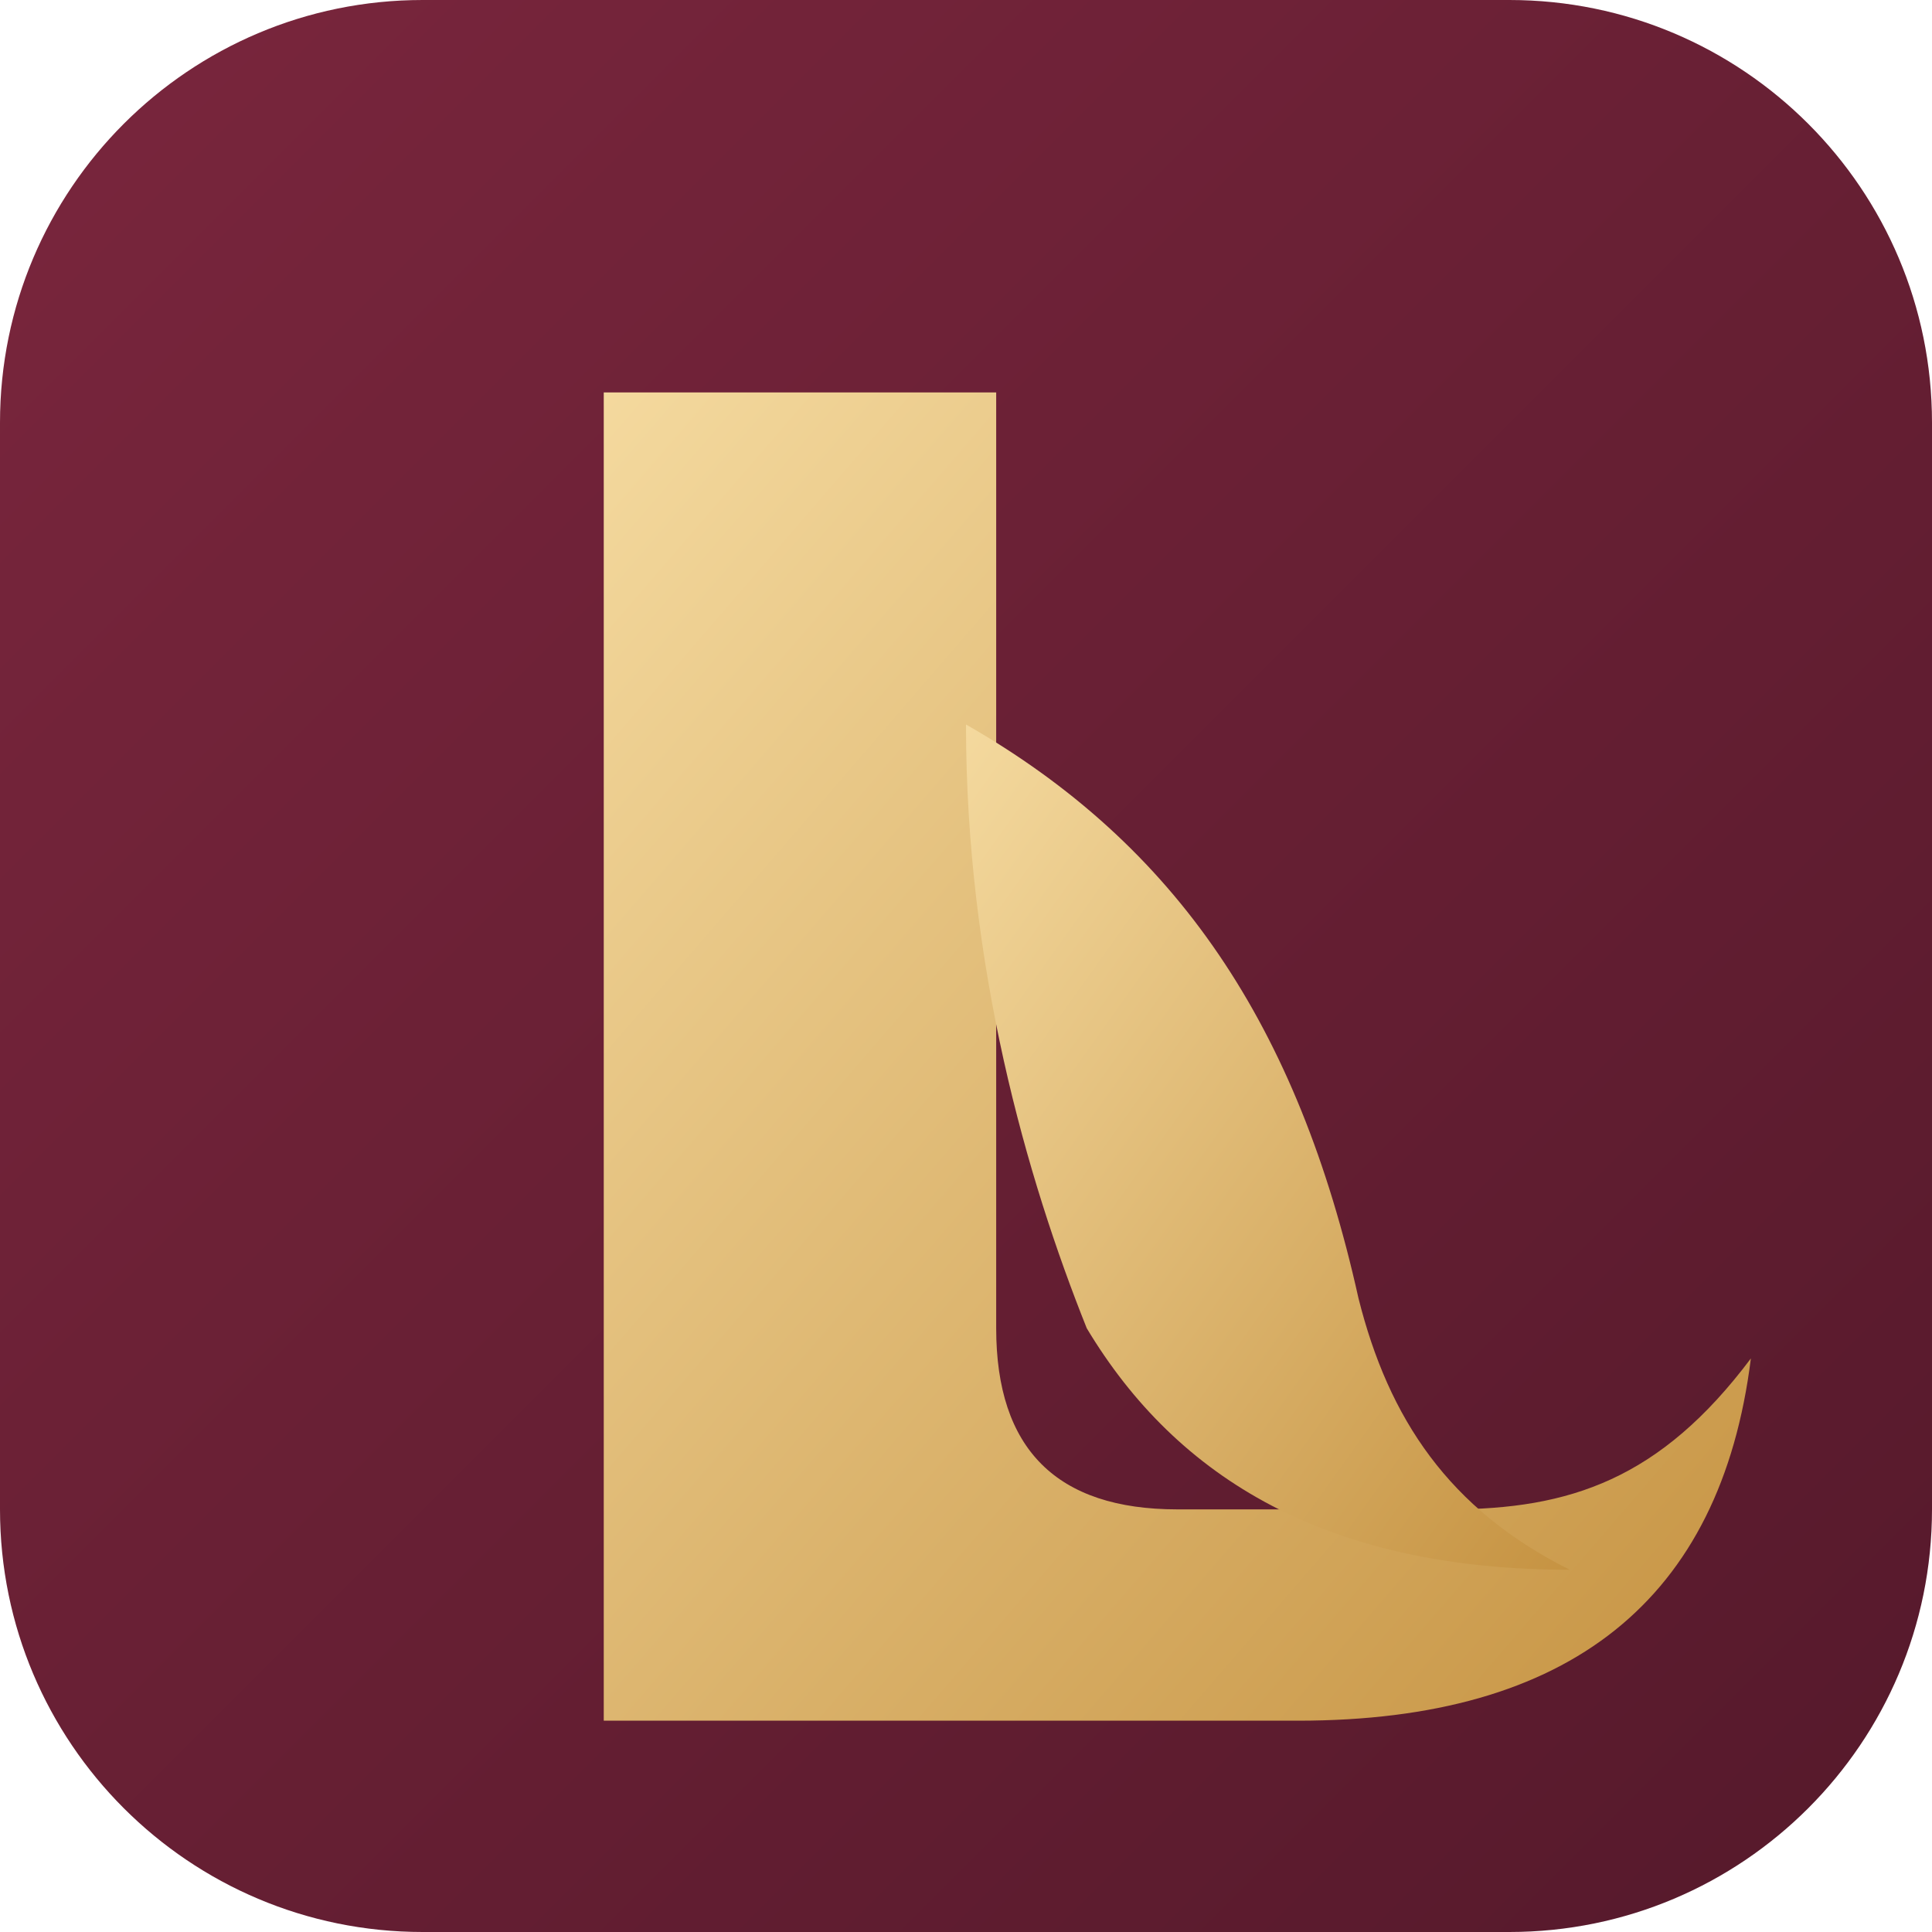
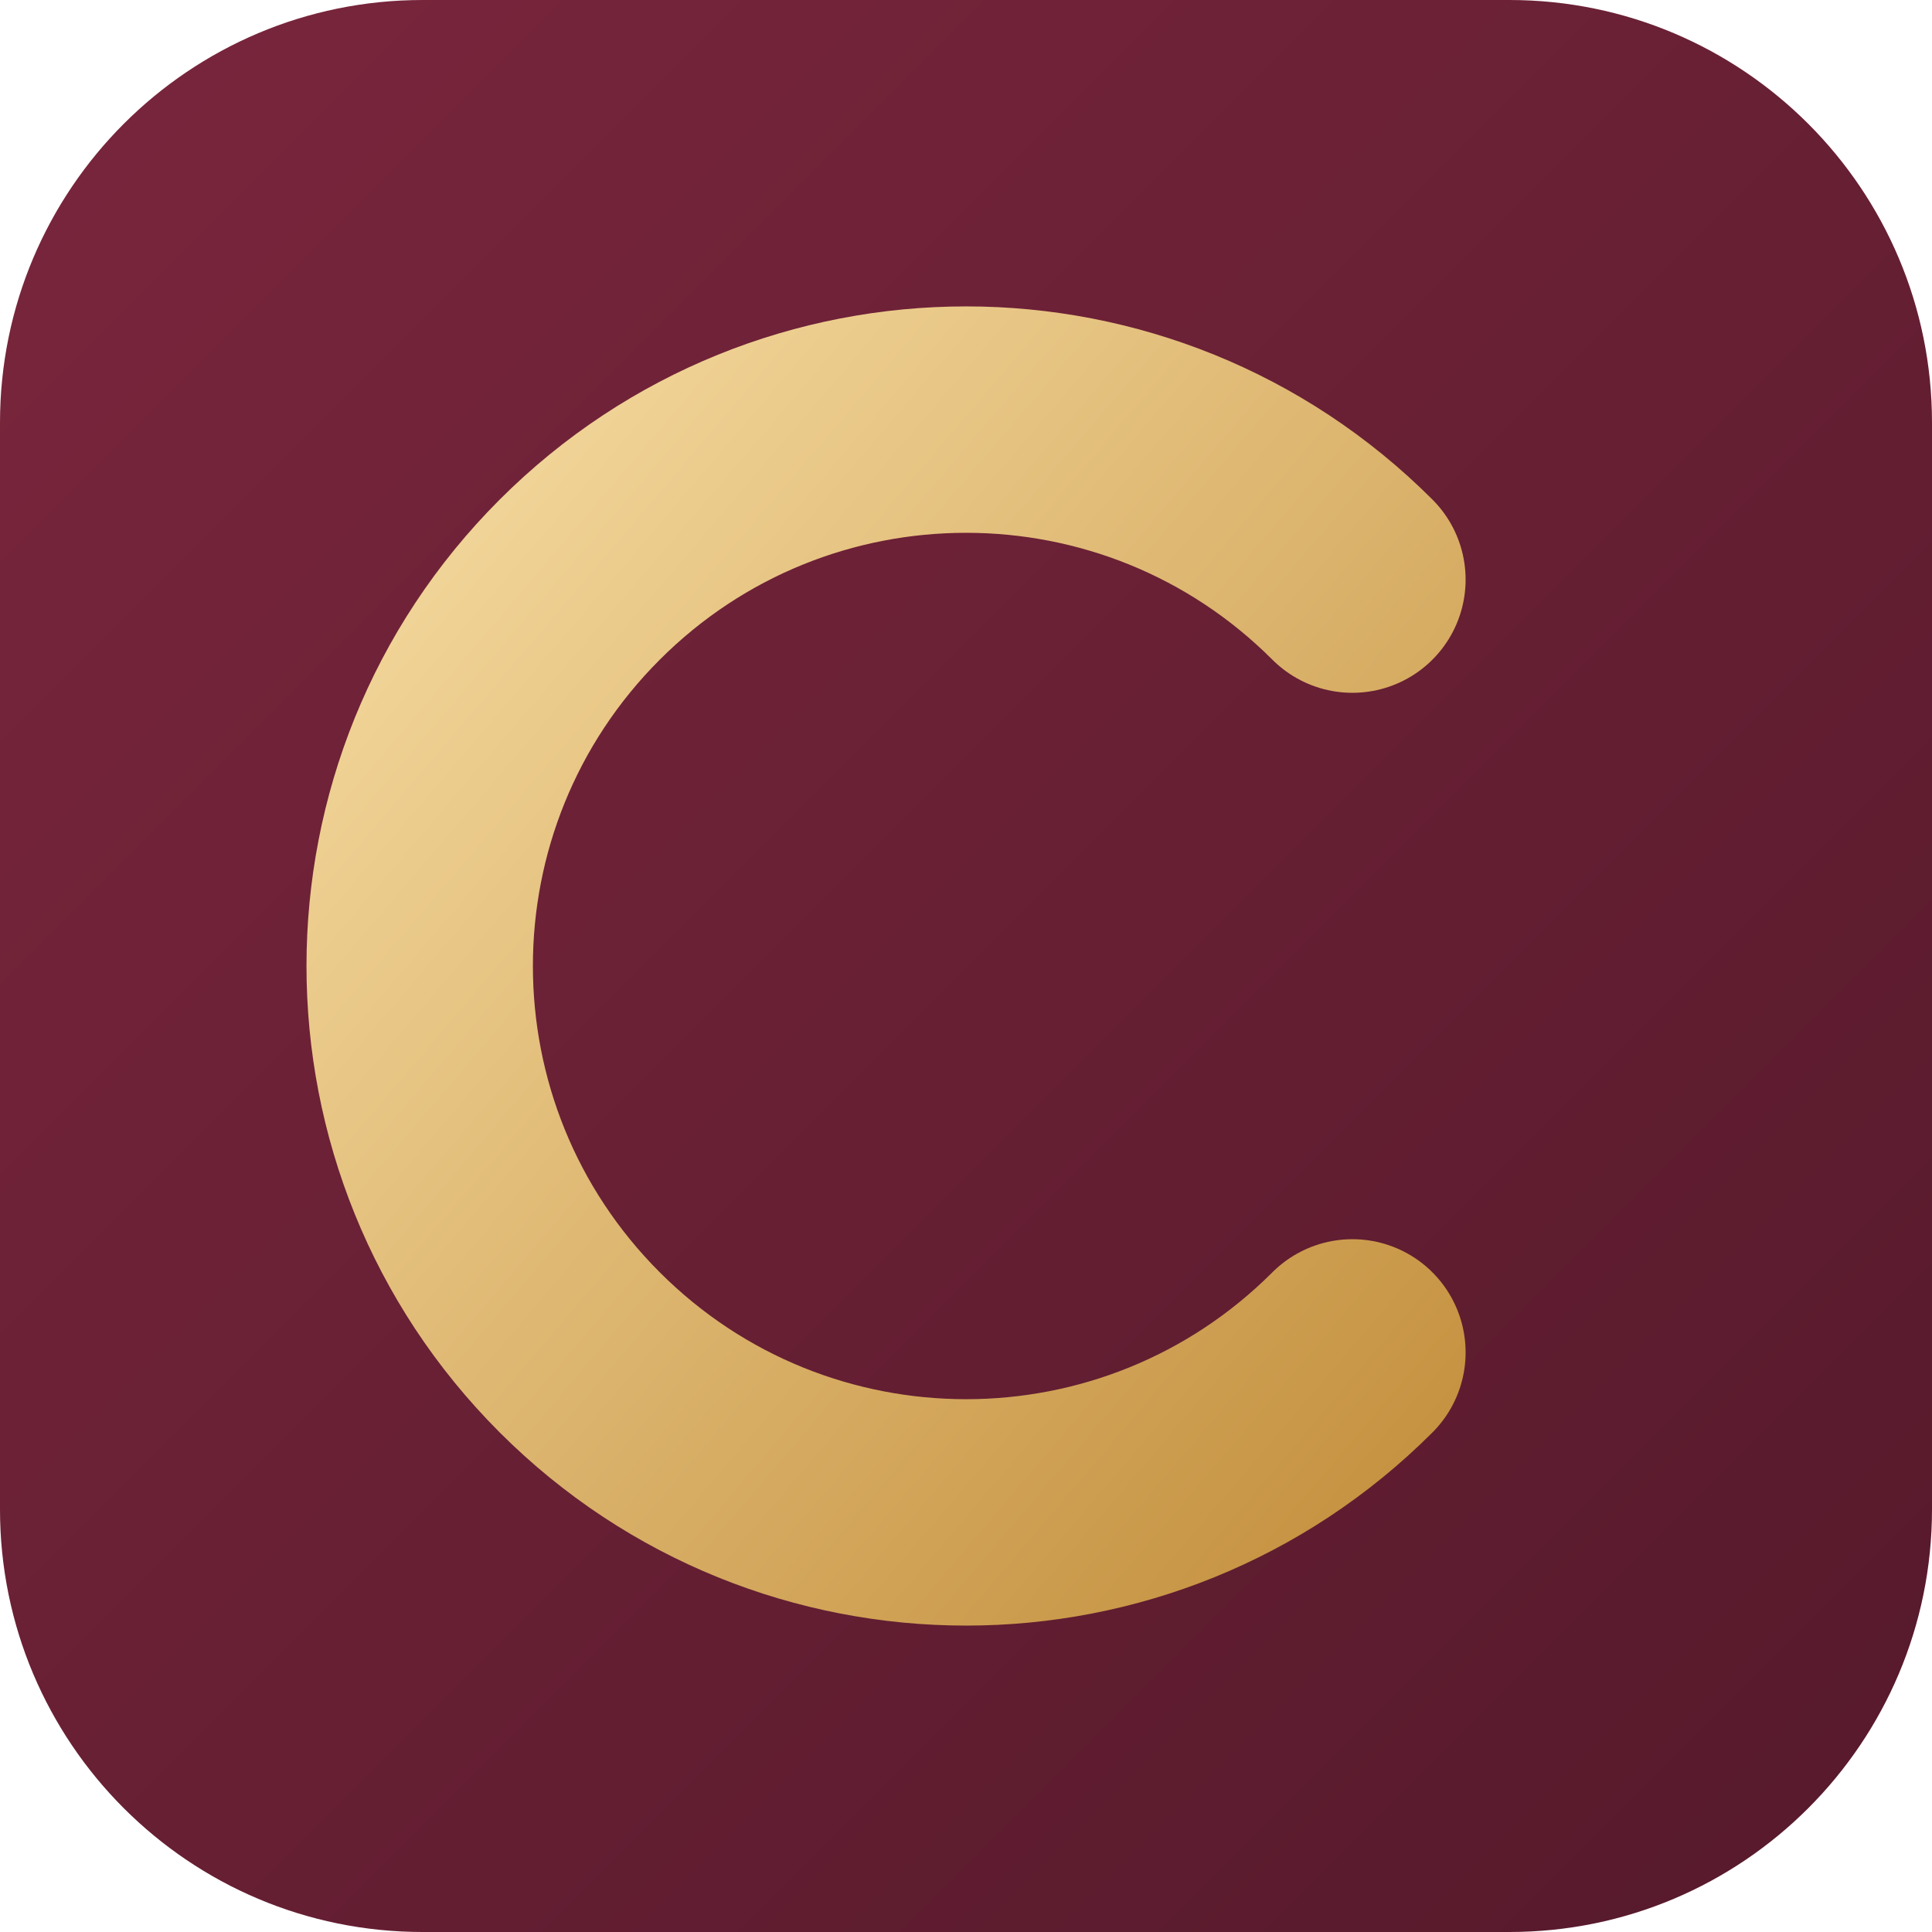
- <svg xmlns="http://www.w3.org/2000/svg" viewBox="0 0 64 64" role="img" aria-label="LENA">
+ <svg xmlns="http://www.w3.org/2000/svg" viewBox="0 0 64 64" role="img" aria-label="CARMEN GALLERY">
  <defs>
    <linearGradient id="b" x2="1" y2="1">
      <stop stop-color="#7A263D" />
      <stop offset="1" stop-color="#55192B" />
    </linearGradient>
    <linearGradient id="g" x2="1" y2="1">
      <stop stop-color="#F4D99E" />
      <stop offset="1" stop-color="#C69342" />
    </linearGradient>
  </defs>
  <rect width="64" height="64" rx="14" fill="url(#b)" />
-   <path fill="url(#g)" d="M20 13h13v31c0 4 2 6 6 6h9c4 0 7-1 10-5-1 8-6 12-15 12H20z" />
-   <path fill="url(#g)" d="M32 24c7 4 11 10 13 19 1 4 3 7 7 9-8 0-13-3-16-8-2-5-4-12-4-20z" />
+   <path fill="none" stroke="url(#g)" stroke-width="7.5" stroke-linecap="round" d="M44.8 19.2A18.1 18.1 0 1 0 44.8 44.8" />
</svg>
